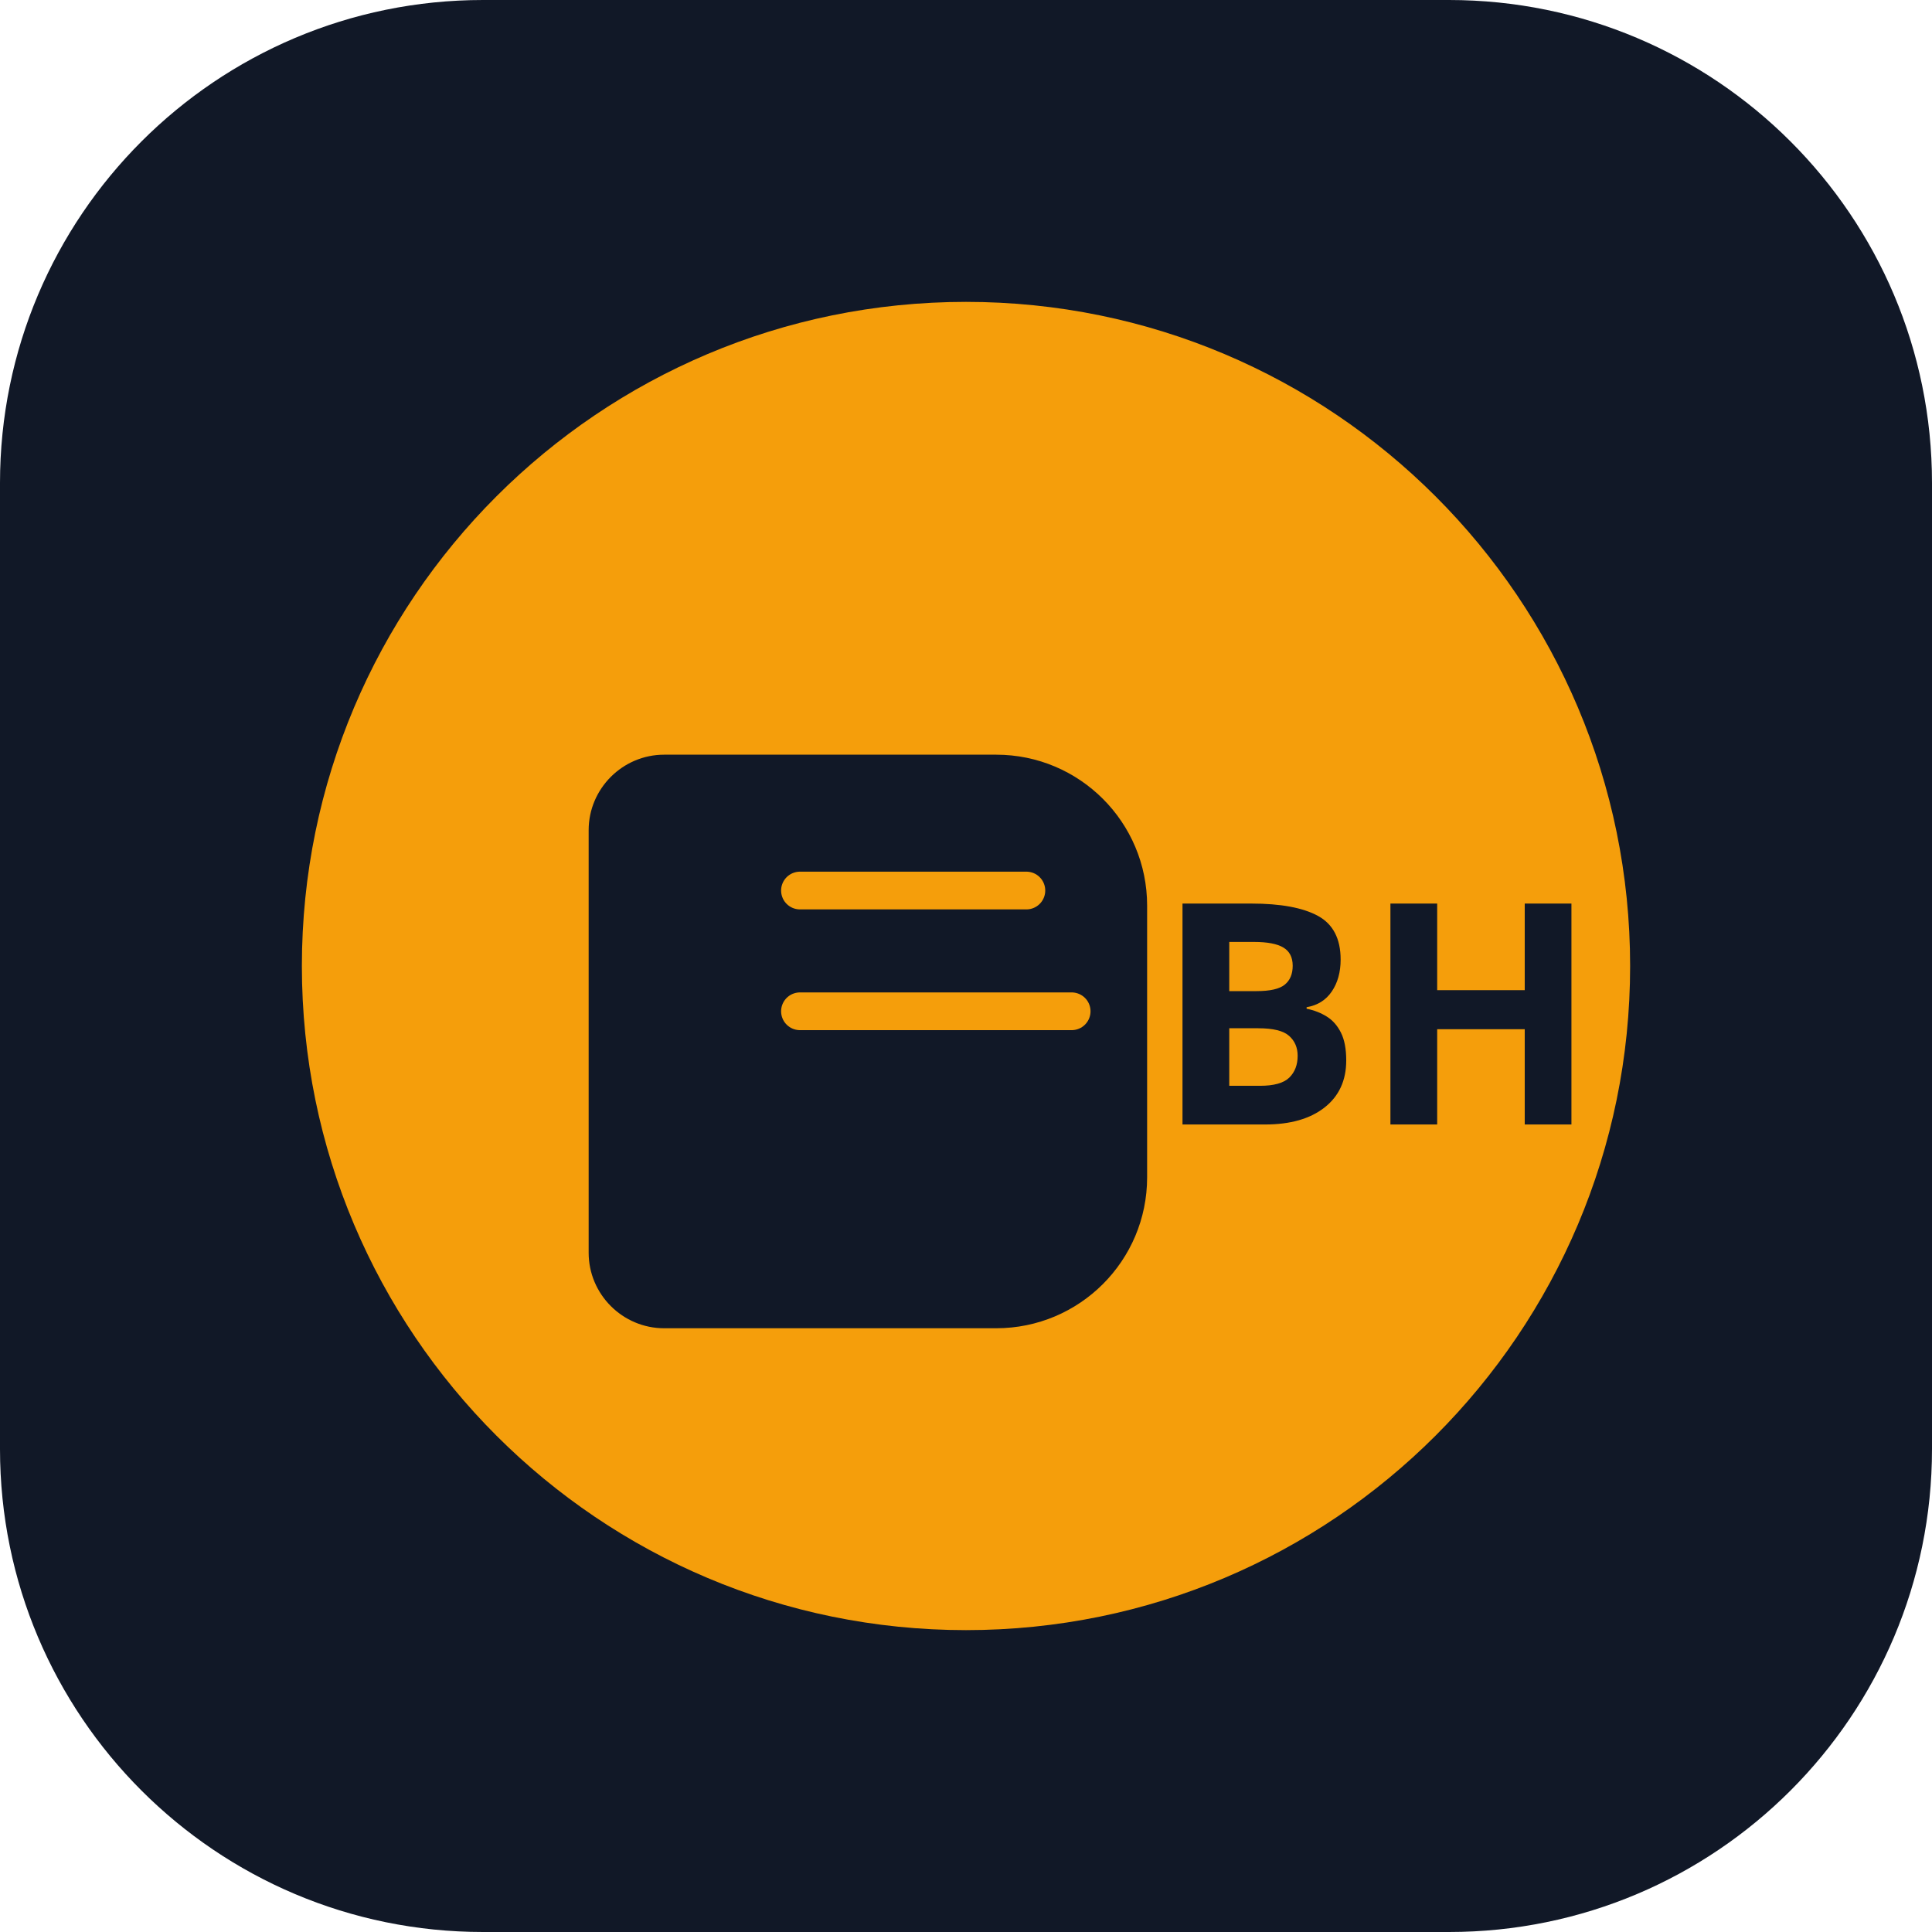
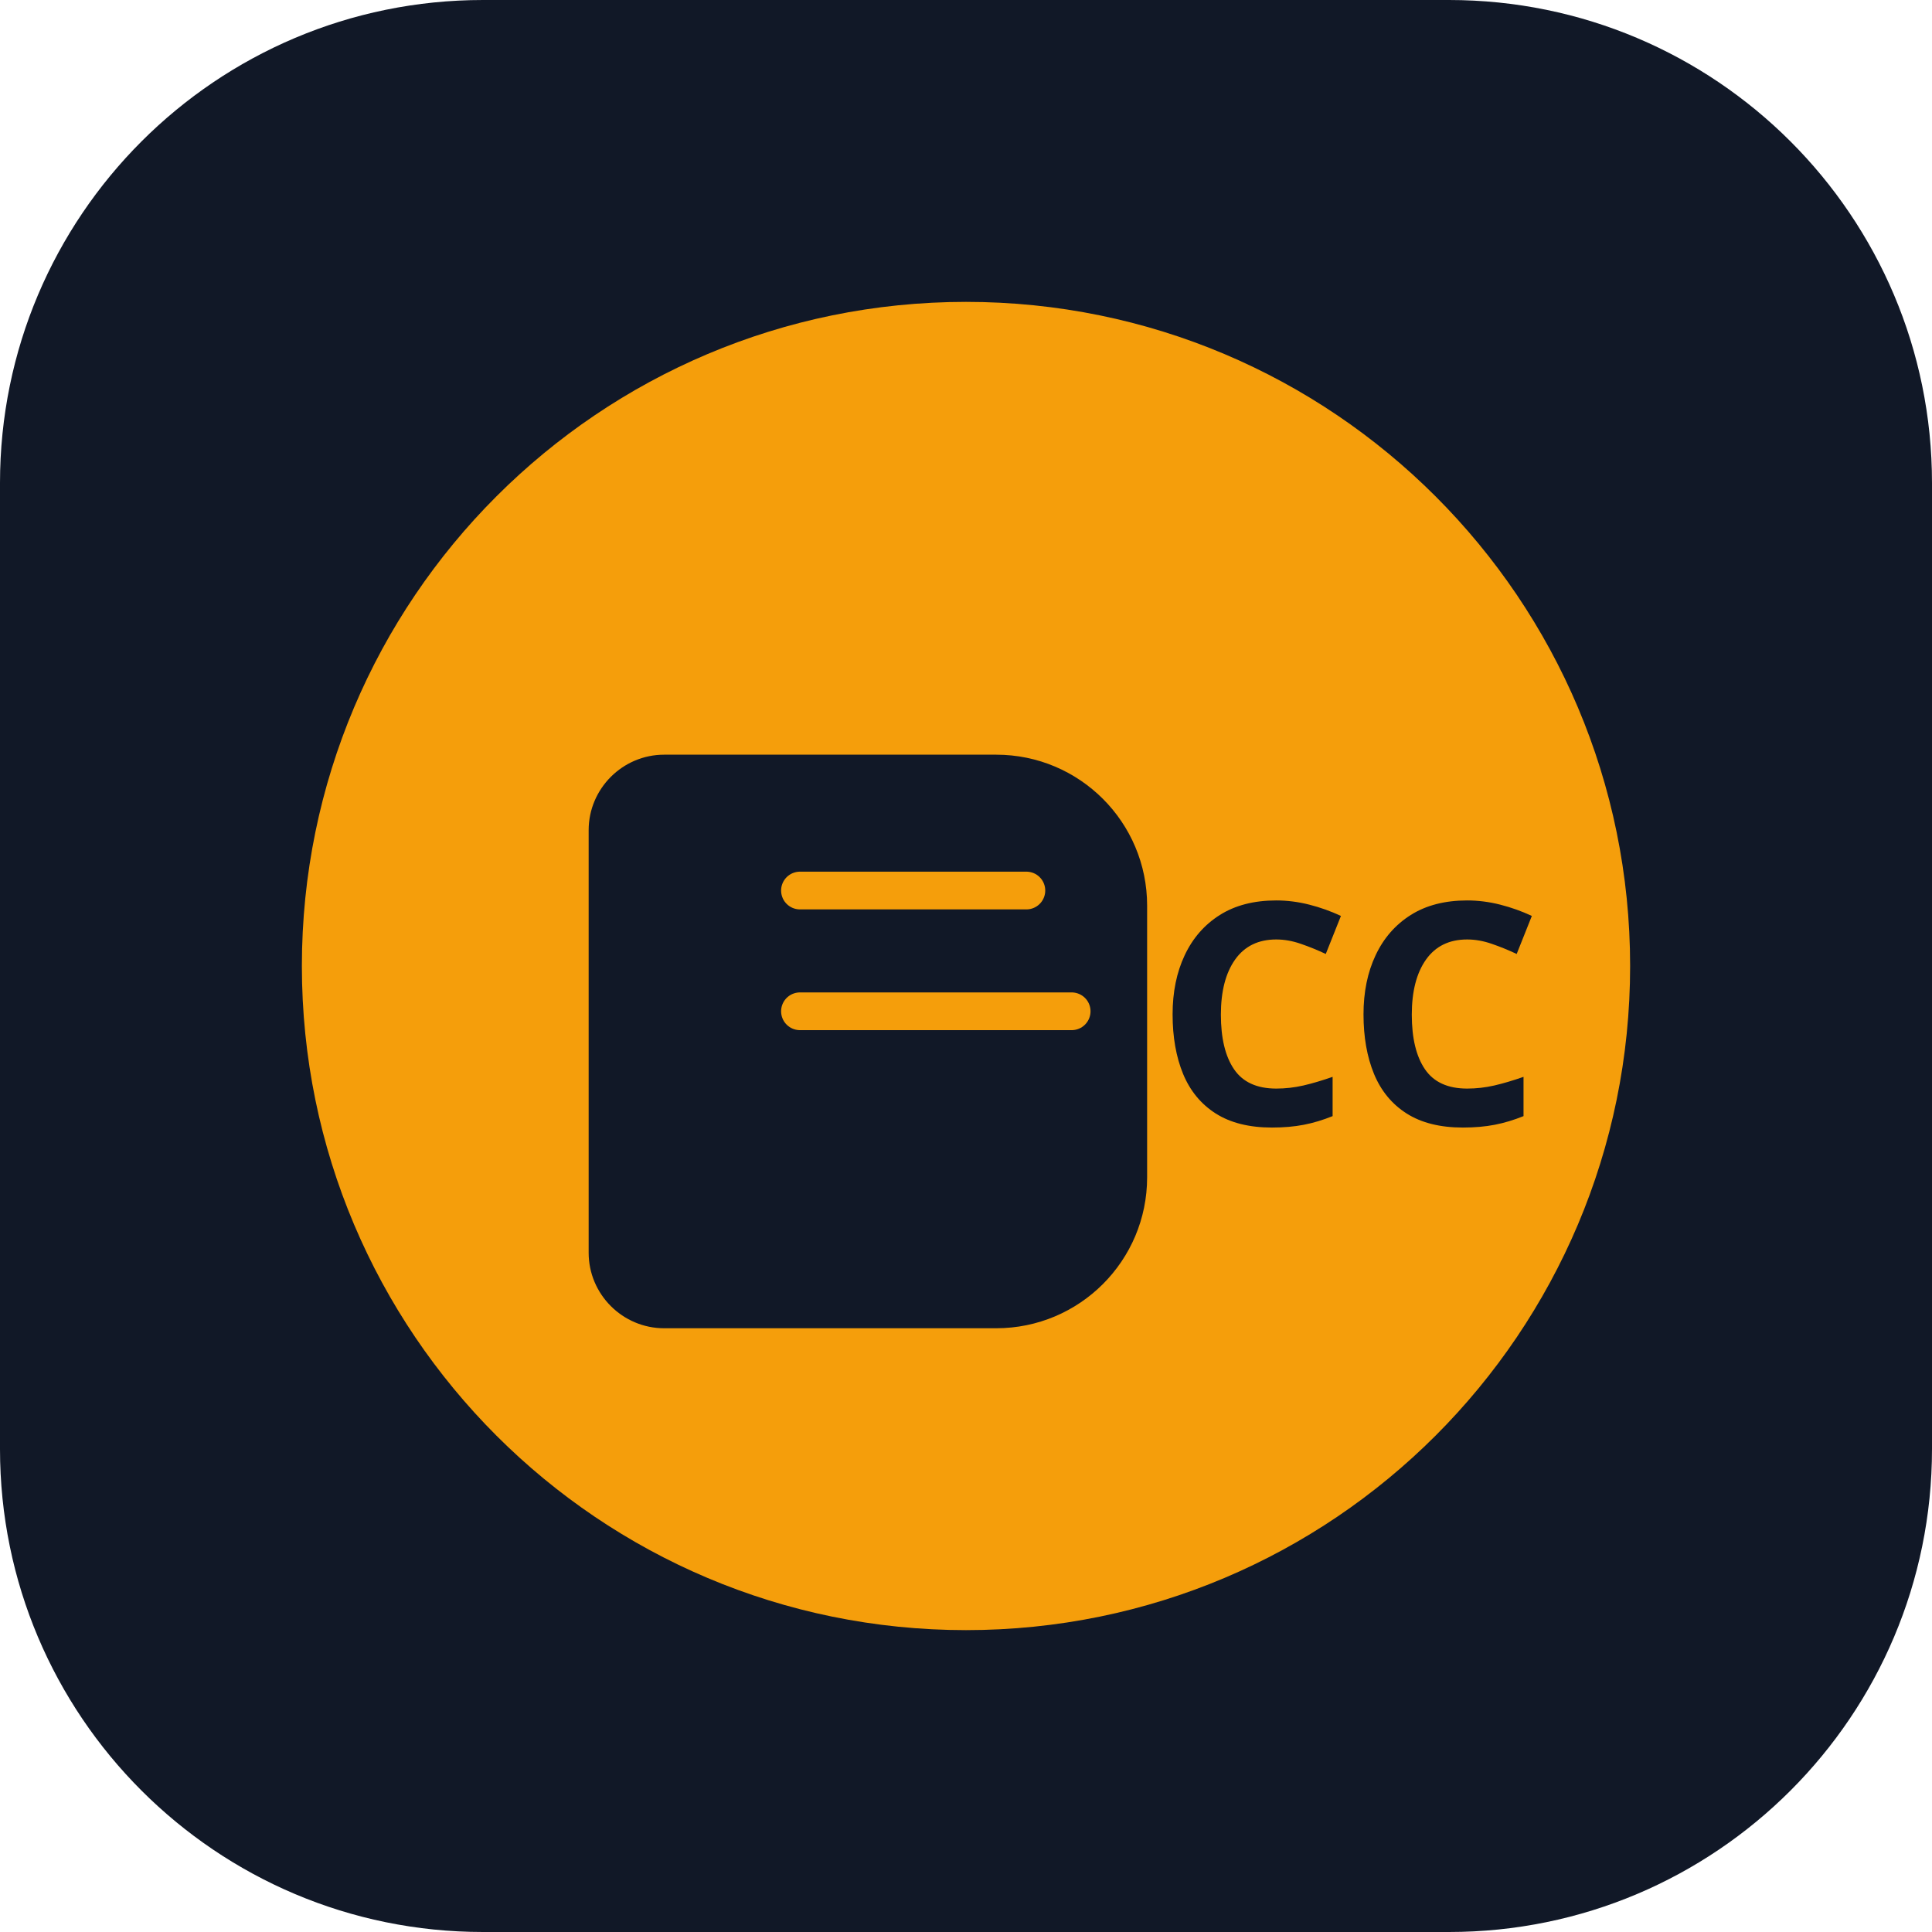
- <svg xmlns="http://www.w3.org/2000/svg" width="512" height="512" viewBox="0 0 512 512" fill="none" role="img" aria-label="BOOKHUB icon">
+ <svg xmlns="http://www.w3.org/2000/svg" width="512" height="512" viewBox="0 0 512 512" fill="none" role="img" aria-label="CAMPUSCART icon">
  <rect width="512" height="512" rx="128" fill="#111827" />
  <circle cx="256" cy="256" r="176" fill="#F59E0B" />
  <path d="M176 200h88c22.1 0 40 17.9 40 40v72c0 22.1-17.9 40-40 40h-88c-11 0-20-9-20-20V220c0-11 9-20 20-20z" fill="#111827" />
  <path d="M212 236h60" stroke="#F59E0B" stroke-width="10" stroke-linecap="round" />
  <path d="M212 268h72" stroke="#F59E0B" stroke-width="10" stroke-linecap="round" />
-   <text x="306" y="298" font-family="Outfit, sans-serif" font-size="82" font-weight="700" fill="#111827">BH</text>
+   <text x="306" y="298" font-family="Outfit, sans-serif" font-size="82" font-weight="700" fill="#111827">CC</text>
</svg>
